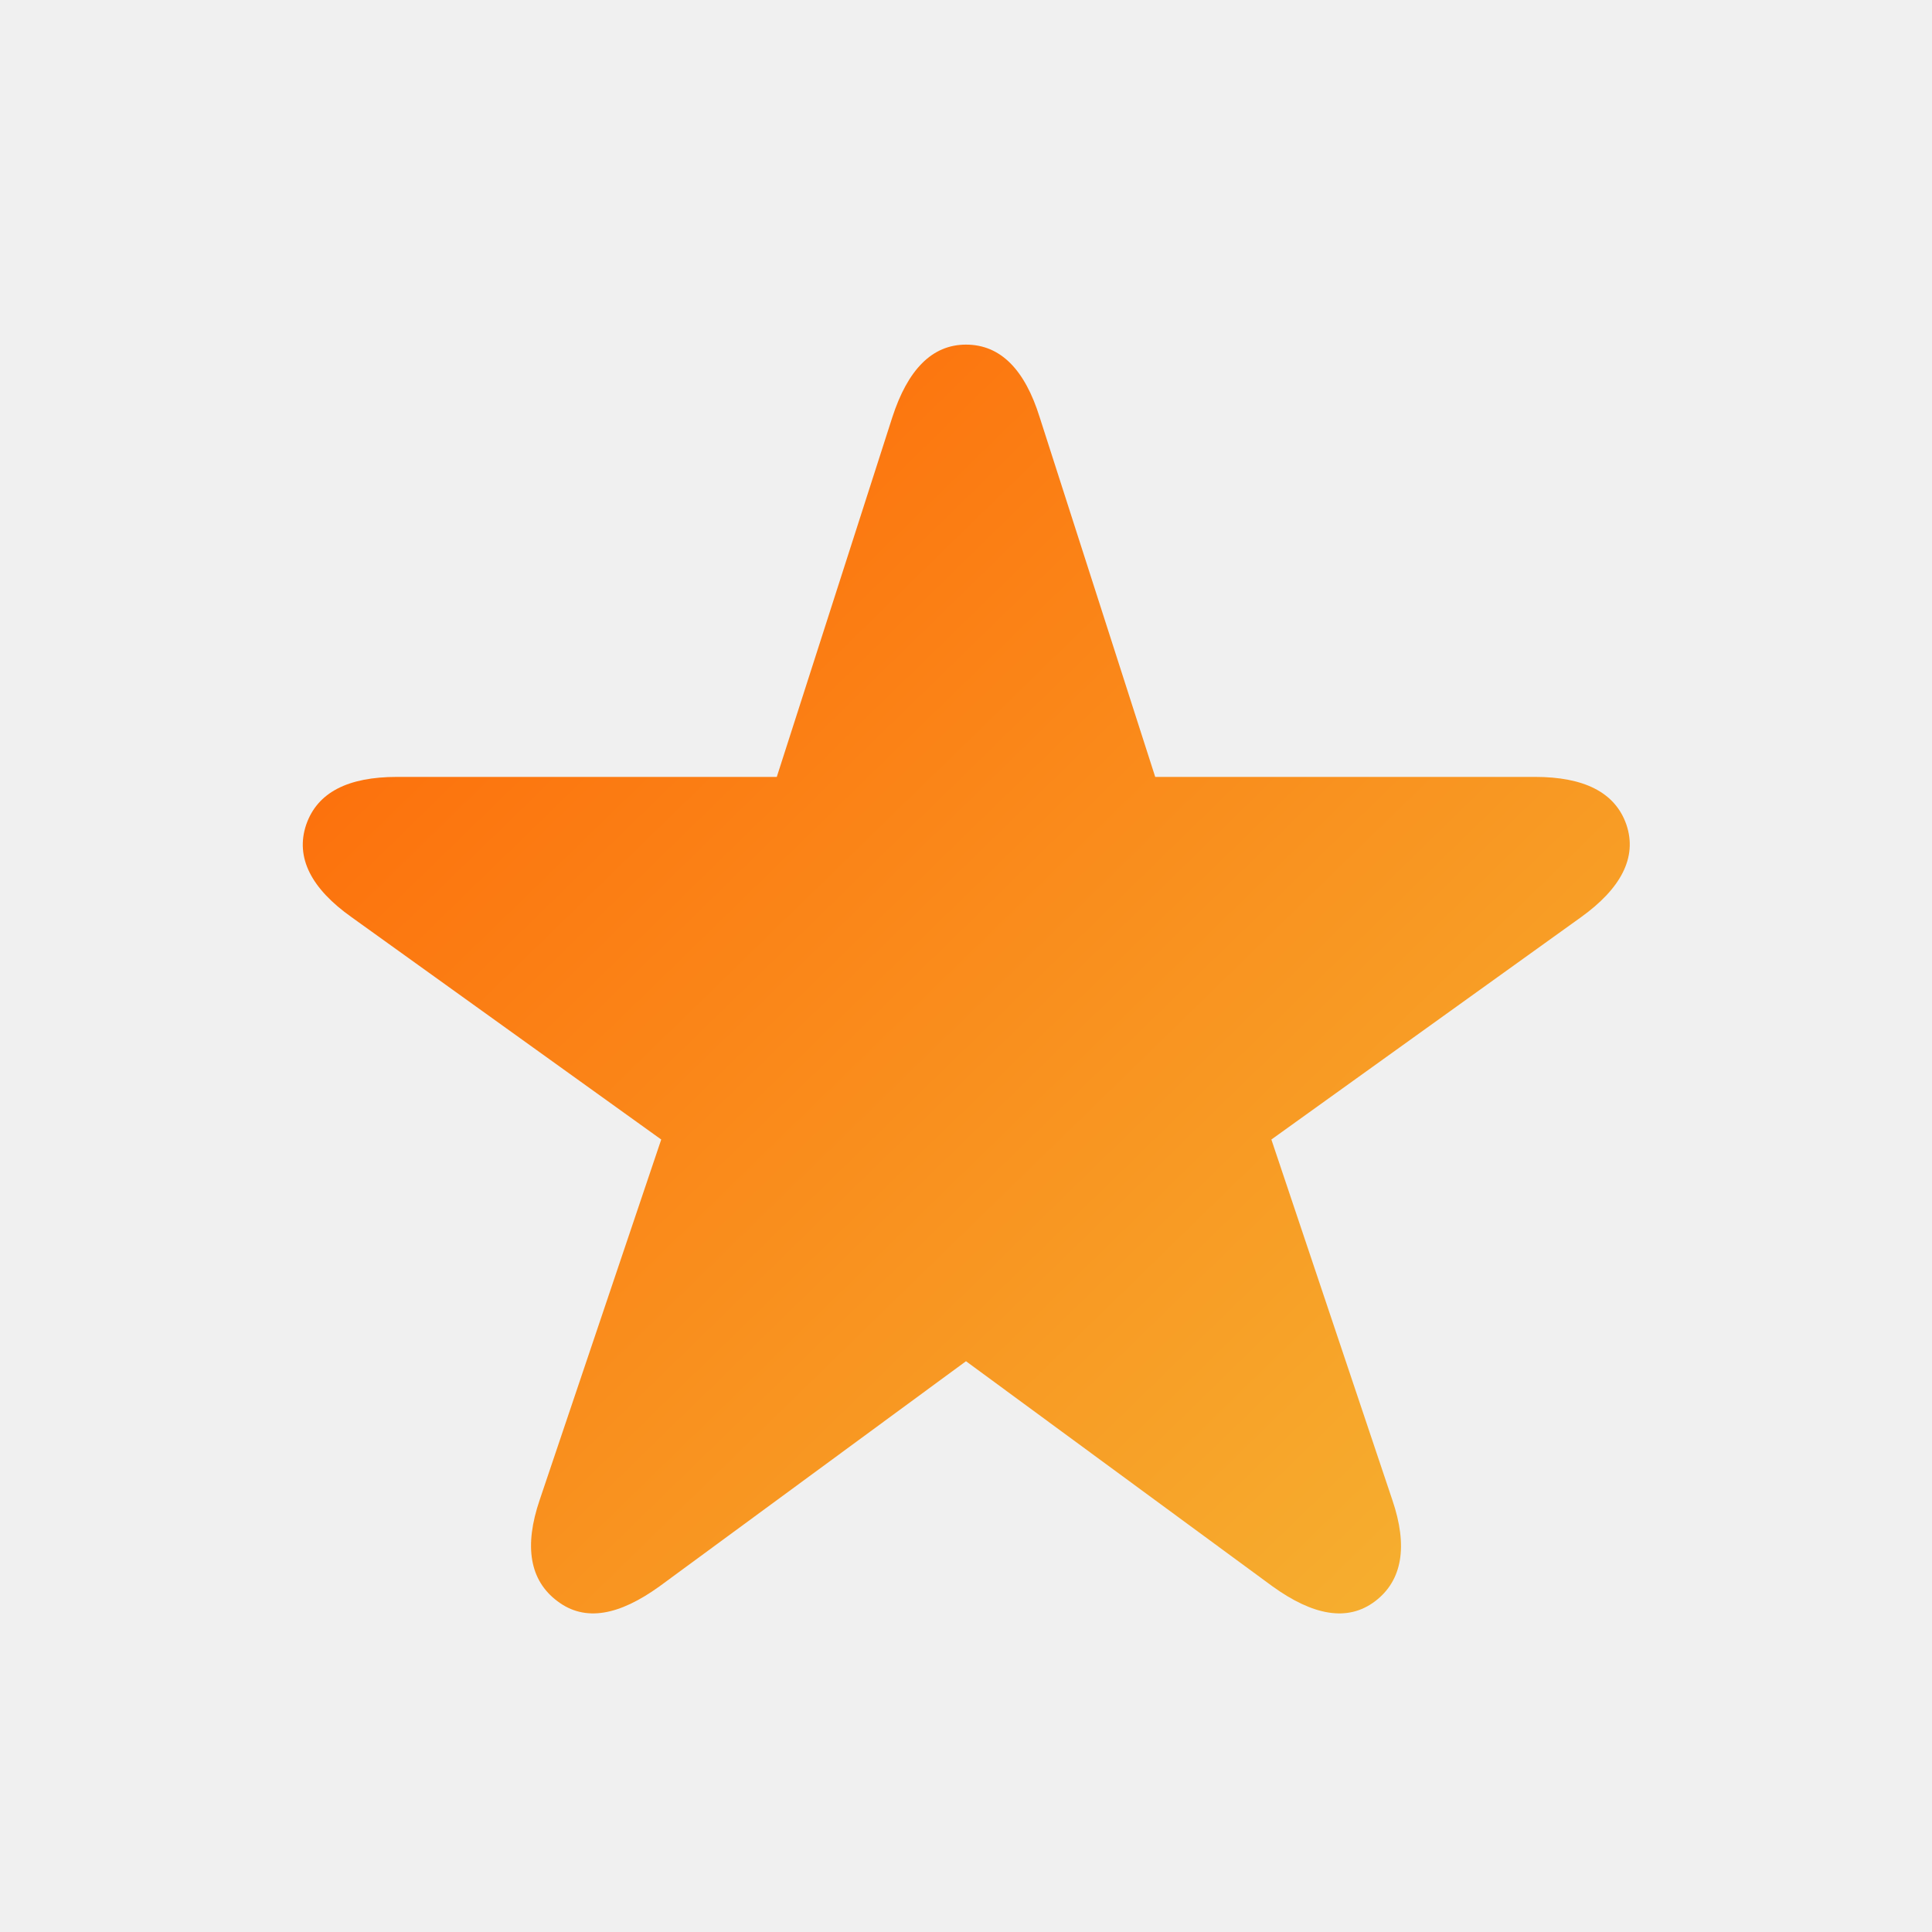
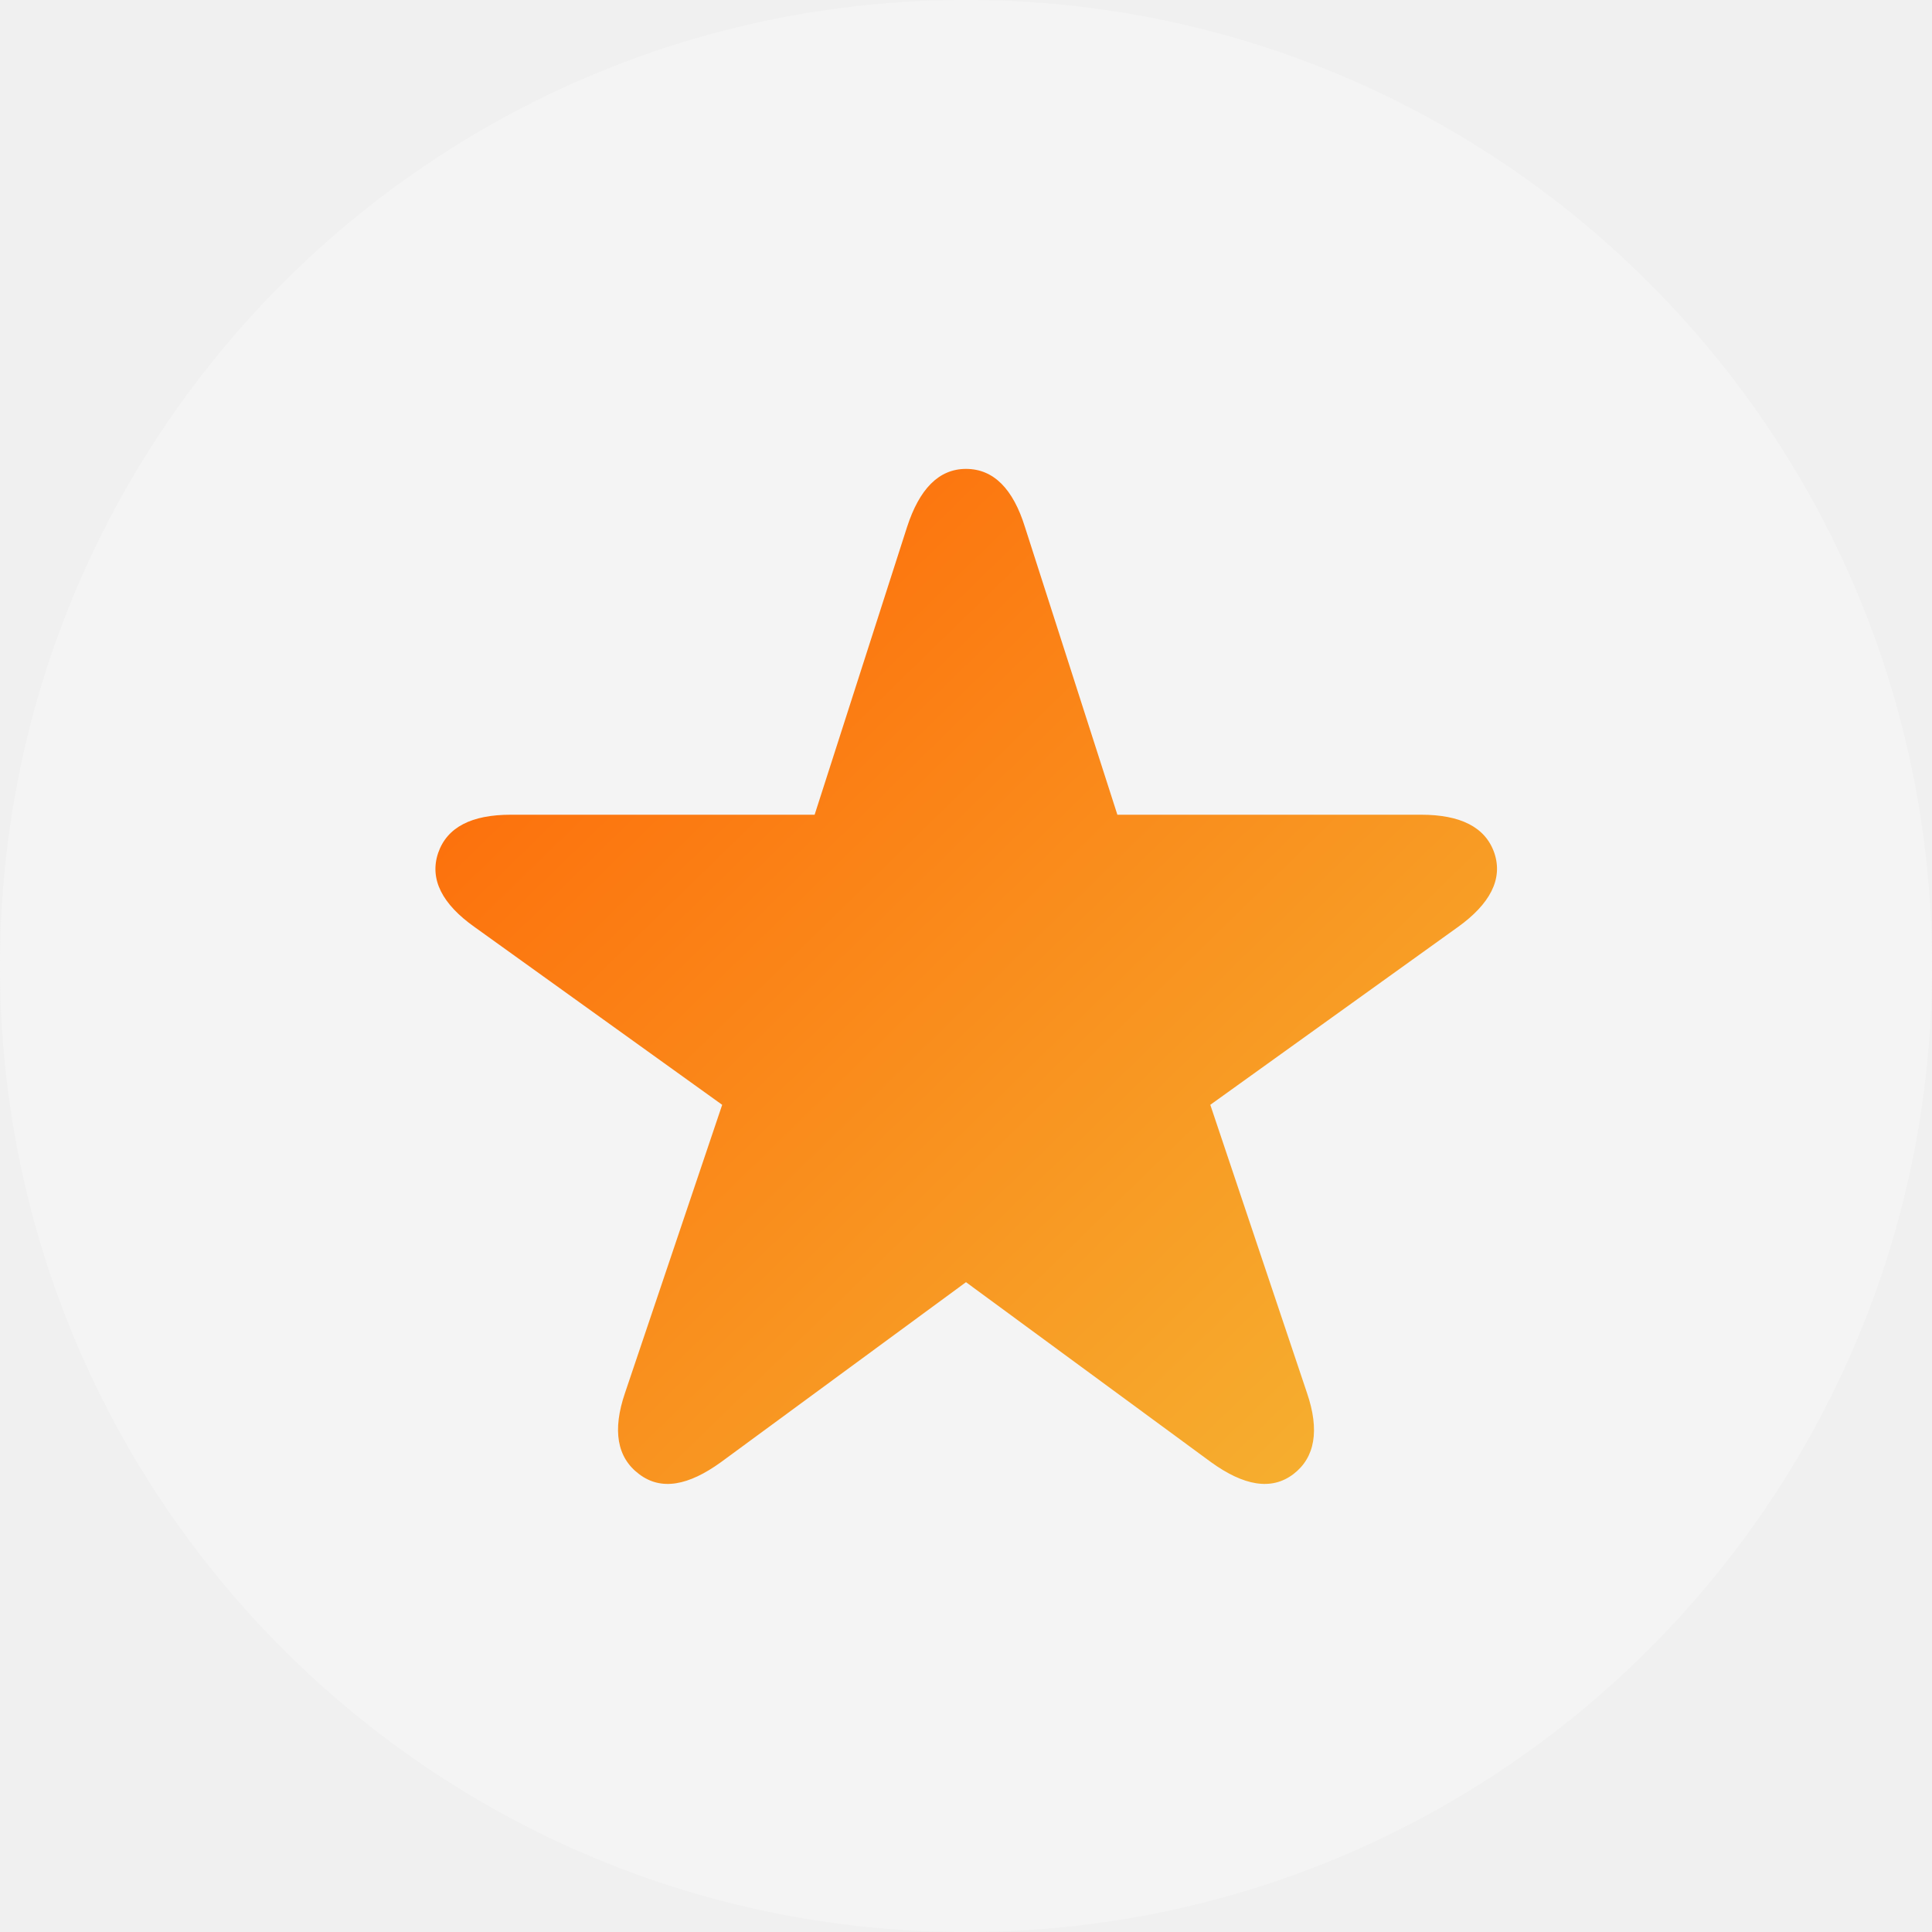
- <svg xmlns="http://www.w3.org/2000/svg" width="16" height="16" viewBox="0 0 16 16" fill="none">
-   <g clip-path="url(#clip0_9911_19091)">
-     <path d="M4.616 13.26C4.387 13.089 4.338 12.806 4.47 12.42L5.476 9.437L2.912 7.596C2.58 7.361 2.443 7.103 2.536 6.829C2.629 6.561 2.883 6.434 3.288 6.434L6.433 6.434L7.39 3.455C7.517 3.064 7.717 2.854 8 2.854C8.288 2.854 8.488 3.064 8.61 3.455L9.567 6.434H12.712C13.117 6.434 13.376 6.561 13.469 6.829C13.562 7.103 13.42 7.361 13.093 7.596L10.529 9.437L11.53 12.42C11.662 12.806 11.613 13.089 11.389 13.26C11.159 13.435 10.871 13.377 10.539 13.138L8 11.273L5.461 13.138C5.129 13.377 4.846 13.435 4.616 13.26Z" fill="url(#paint0_linear_9911_19091)" />
+ <svg xmlns="http://www.w3.org/2000/svg" width="20" height="20" viewBox="0 0 20 20" fill="none">
+   <rect width="20" height="20" rx="10" fill="#F4F4F4" />
+   <g clip-path="url(#clip0_8137_480678)">
+     <path d="M6.616 15.26C6.387 15.089 6.338 14.806 6.47 14.42L7.476 11.437L4.912 9.596C4.58 9.361 4.443 9.103 4.536 8.829C4.629 8.561 4.883 8.434 5.288 8.434H8.433L9.39 5.455C9.517 5.064 9.717 4.854 10 4.854C10.288 4.854 10.488 5.064 10.61 5.455L11.567 8.434H14.712C15.117 8.434 15.376 8.561 15.469 8.829C15.562 9.103 15.42 9.361 15.093 9.596L12.529 11.437L13.53 14.42C13.662 14.806 13.613 15.089 13.389 15.26C13.159 15.435 12.871 15.377 12.539 15.138L10 13.273L7.461 15.138C7.129 15.377 6.846 15.435 6.616 15.26Z" fill="url(#paint0_linear_8137_480678)" />
  </g>
  <defs>
-     <linearGradient id="paint0_linear_9911_19091" x1="1.5" y1="2" x2="14" y2="14.833" gradientUnits="userSpaceOnUse">
+     <linearGradient id="paint0_linear_8137_480678" x1="3.5" y1="4" x2="16" y2="16.833" gradientUnits="userSpaceOnUse">
      <stop stop-color="#FF5B00" />
      <stop offset="1" stop-color="#F4BE38" />
    </linearGradient>
-     <clipPath id="clip0_9911_19091">
-       <rect width="16" height="16" fill="white" />
+     <clipPath id="clip0_8137_480678">
+       <rect width="16" height="16" fill="white" transform="translate(2 2)" />
    </clipPath>
  </defs>
</svg>
